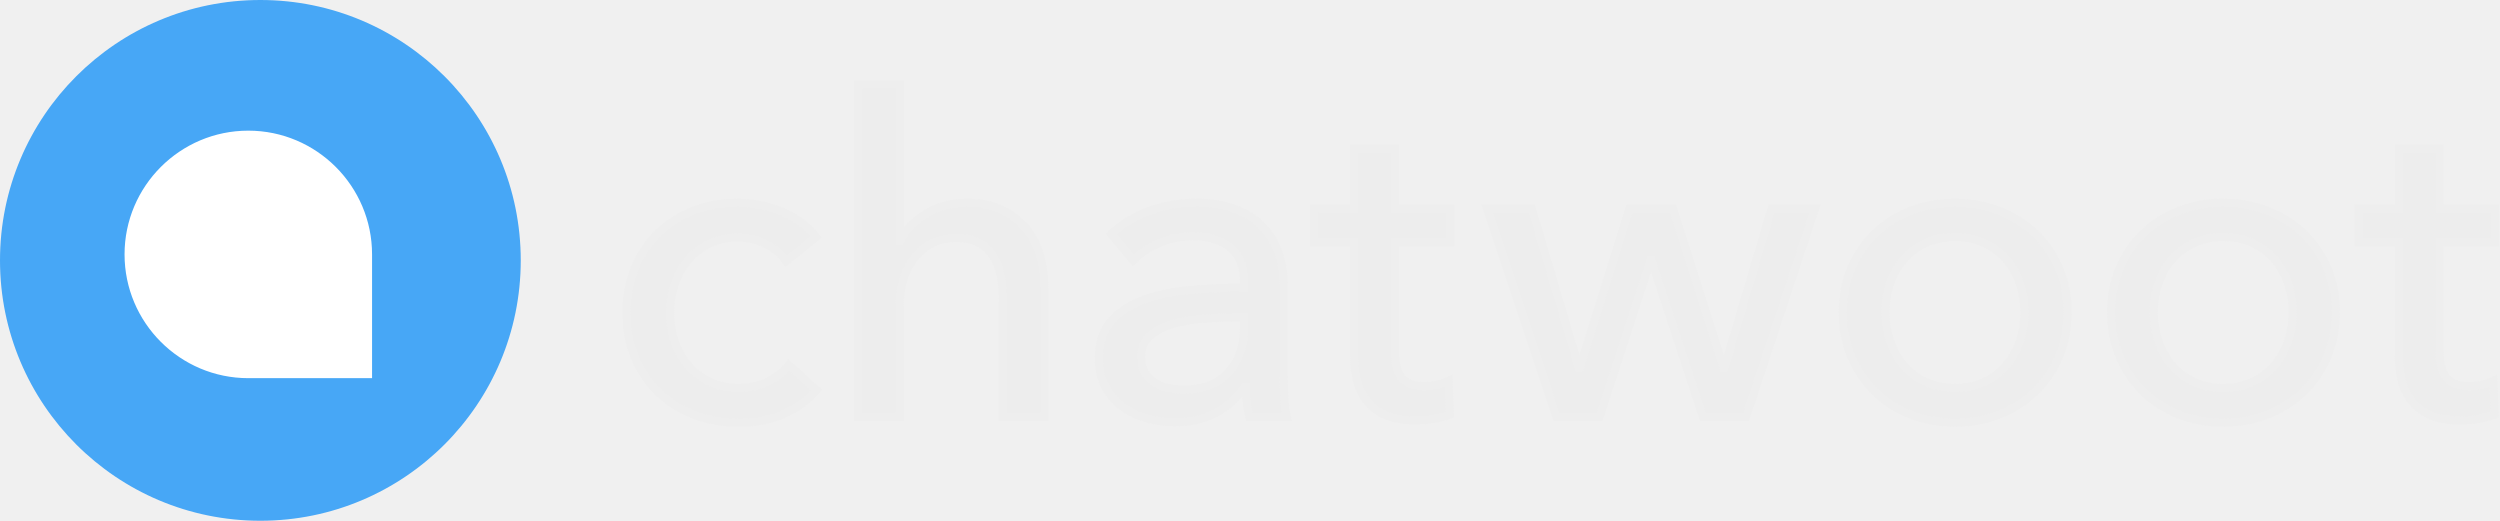
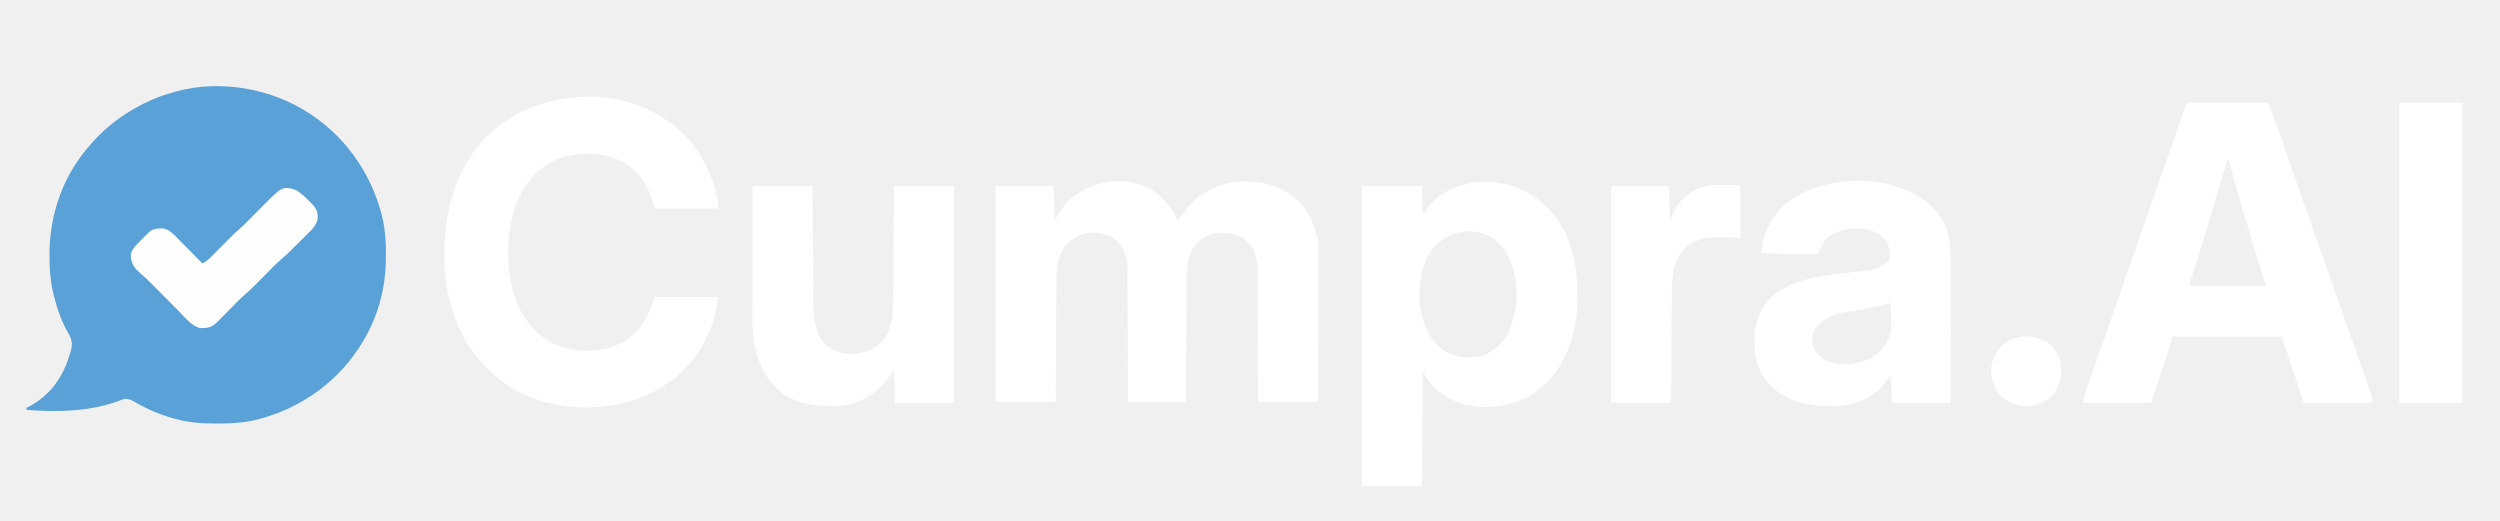
- <svg xmlns="http://www.w3.org/2000/svg" width="2458px" height="512px" viewBox="0 0 2458 512" version="1.1">
-   <g id="Page-1" stroke="none" stroke-width="1" fill="none" fill-rule="evenodd">
-     <g id="logo" fill-rule="nonzero">
-       <g id="woot-log">
-         <circle id="Oval" fill="#47A7F6" cx="256" cy="256" r="256" />
-         <path d="M362.808,368.808 L244.123,368.808 C178.699,368.808 125.457,315.562 125.457,250.122 C125.457,184.703 178.699,131.457 244.124,131.457 C309.565,131.457 362.808,184.703 362.808,250.122 L362.808,368.808 Z" id="Fill-1" stroke="#FFFFFF" stroke-width="6" fill="#FFFFFF" />
-       </g>
-       <path d="M772.982,256.848 C768.658,250.217 762.171,244.667 753.522,240.198 C744.872,235.73 735.647,233.495 725.844,233.495 C715.177,233.495 705.735,235.513 697.518,239.55 C689.302,243.586 682.31,248.992 676.544,255.767 C670.778,262.542 666.381,270.398 663.354,279.336 C660.327,288.273 658.813,297.643 658.813,307.446 C658.813,317.248 660.327,326.618 663.354,335.555 C666.381,344.493 670.778,352.349 676.544,359.124 C682.31,365.899 689.374,371.305 697.735,375.341 C706.095,379.378 715.609,381.396 726.277,381.396 C736.656,381.396 746.098,379.378 754.603,375.341 C763.108,371.305 770.099,365.827 775.577,358.908 L802.822,383.558 C794.173,393.649 783.361,401.505 770.387,407.127 C757.414,412.749 742.71,415.56 726.277,415.56 C710.42,415.56 695.789,412.965 682.382,407.776 C668.976,402.586 657.372,395.307 647.569,385.937 C637.767,376.567 630.055,365.251 624.433,351.989 C618.811,338.727 616,323.879 616,307.446 C616,291.3 618.739,276.597 624.217,263.335 C629.695,250.073 637.335,238.685 647.137,229.171 C656.939,219.657 668.544,212.305 681.95,207.115 C695.356,201.926 709.843,199.331 725.412,199.331 C739.827,199.331 754.17,202.214 768.441,207.98 C782.713,213.746 794.028,222.107 802.389,233.063 L772.982,256.848 Z M885.421,236.09 C890.322,225.999 898.683,217.35 910.504,210.143 C922.324,202.935 935.586,199.331 950.29,199.331 C963.552,199.331 974.94,201.565 984.454,206.034 C993.968,210.503 1001.896,216.485 1008.239,223.981 C1014.582,231.477 1019.267,240.27 1022.294,250.361 C1025.321,260.452 1026.835,271.263 1026.835,282.795 L1026.835,409.938 L986.184,409.938 L986.184,296.634 C986.184,288.273 985.535,280.345 984.238,272.849 C982.94,265.353 980.562,258.722 977.102,252.956 C973.643,247.19 968.958,242.577 963.047,239.117 C957.137,235.658 949.425,233.928 939.911,233.928 C923.766,233.928 910.504,240.054 900.125,252.307 C889.746,264.56 884.556,280.921 884.556,301.391 L884.556,409.938 L843.905,409.938 L843.905,83 L884.556,83 L884.556,236.09 L885.421,236.09 Z M1223.171,277.174 C1223.171,261.893 1218.558,250.577 1209.332,243.226 C1200.106,235.874 1187.853,232.198 1172.573,232.198 C1161.041,232.198 1150.157,234.432 1139.923,238.901 C1129.688,243.37 1121.111,249.064 1114.191,255.983 L1092.568,230.036 C1102.659,220.522 1114.984,213.026 1129.544,207.548 C1144.103,202.07 1159.743,199.331 1176.465,199.331 C1191.169,199.331 1203.926,201.421 1214.738,205.602 C1225.549,209.782 1234.415,215.476 1241.334,222.684 C1248.253,229.892 1253.443,238.396 1256.902,248.199 C1260.362,258.001 1262.092,268.524 1262.092,279.768 L1262.092,369.287 C1262.092,376.206 1262.308,383.486 1262.741,391.126 C1263.173,398.766 1263.966,405.037 1265.119,409.938 L1228.36,409.938 C1226.054,400.136 1224.9,390.333 1224.9,380.531 L1223.603,380.531 C1216.107,391.487 1206.665,399.991 1195.277,406.046 C1183.889,412.1 1170.411,415.128 1154.842,415.128 C1146.77,415.128 1138.337,414.046 1129.544,411.884 C1120.75,409.722 1112.75,406.19 1105.542,401.289 C1098.334,396.388 1092.352,389.901 1087.595,381.828 C1082.838,373.756 1080.46,363.809 1080.46,351.989 C1080.46,336.42 1084.64,324.095 1093.001,315.014 C1101.362,305.932 1112.317,299.013 1125.868,294.256 C1139.418,289.499 1154.698,286.399 1171.708,284.958 C1188.718,283.516 1205.872,282.795 1223.171,282.795 L1223.171,277.174 Z M1213.224,312.203 C1203.133,312.203 1192.682,312.635 1181.871,313.5 C1171.059,314.365 1161.257,316.095 1152.464,318.689 C1143.67,321.284 1136.391,325.176 1130.625,330.366 C1124.859,335.555 1121.976,342.475 1121.976,351.124 C1121.976,357.178 1123.201,362.224 1125.651,366.26 C1128.102,370.296 1131.345,373.612 1135.382,376.206 C1139.418,378.801 1143.887,380.603 1148.788,381.612 C1153.689,382.621 1158.734,383.126 1163.924,383.126 C1182.952,383.126 1197.584,377.432 1207.818,366.044 C1218.053,354.655 1223.171,340.312 1223.171,323.014 L1223.171,312.203 L1213.224,312.203 Z M1425.993,238.252 L1371.504,238.252 L1371.504,345.069 C1371.504,357.467 1373.81,366.332 1378.423,371.666 C1383.036,376.999 1390.388,379.666 1400.478,379.666 C1404.226,379.666 1408.263,379.234 1412.587,378.369 C1416.912,377.504 1420.804,376.206 1424.264,374.477 L1425.561,407.776 C1420.66,409.506 1415.254,410.875 1409.344,411.884 C1403.433,412.893 1397.307,413.398 1390.964,413.398 C1371.648,413.398 1356.872,408.064 1346.637,397.397 C1336.402,386.729 1331.285,370.729 1331.285,349.394 L1331.285,238.252 L1291.931,238.252 L1291.931,204.953 L1331.285,204.953 L1331.285,146.139 L1371.504,146.139 L1371.504,204.953 L1425.993,204.953 L1425.993,238.252 Z M1506.078,204.953 L1552.351,361.503 L1553.216,361.503 L1602.083,204.953 L1644.897,204.953 L1694.629,361.503 L1695.494,361.503 L1741.767,204.953 L1784.581,204.953 L1716.685,409.938 L1674.304,409.938 L1623.706,255.983 L1622.841,255.983 L1572.676,409.938 L1530.295,409.938 L1461.967,204.953 L1506.078,204.953 Z M2032.811,307.013 C2032.811,322.87 2030,337.429 2024.378,350.691 C2018.756,363.953 2010.972,375.413 2001.026,385.072 C1991.079,394.73 1979.331,402.226 1965.78,407.56 C1952.23,412.893 1937.671,415.56 1922.102,415.56 C1906.534,415.56 1891.974,412.893 1878.424,407.56 C1864.873,402.226 1853.197,394.73 1843.395,385.072 C1833.592,375.413 1825.88,363.953 1820.258,350.691 C1814.636,337.429 1811.825,322.87 1811.825,307.013 C1811.825,291.156 1814.636,276.669 1820.258,263.551 C1825.88,250.433 1833.592,239.117 1843.395,229.603 C1853.197,220.089 1864.873,212.665 1878.424,207.332 C1891.974,201.998 1906.534,199.331 1922.102,199.331 C1937.671,199.331 1952.23,201.998 1965.78,207.332 C1979.331,212.665 1991.079,220.089 2001.026,229.603 C2010.972,239.117 2018.756,250.433 2024.378,263.551 C2030,276.669 2032.811,291.156 2032.811,307.013 Z M1990.43,307.013 C1990.43,297.211 1988.917,287.841 1985.89,278.903 C1982.862,269.966 1978.466,262.11 1972.7,255.334 C1966.934,248.559 1959.798,243.154 1951.293,239.117 C1942.788,235.081 1933.058,233.063 1922.102,233.063 C1911.146,233.063 1901.416,235.081 1892.911,239.117 C1884.406,243.154 1877.271,248.559 1871.505,255.334 C1865.738,262.11 1861.342,269.966 1858.315,278.903 C1855.287,287.841 1853.774,297.211 1853.774,307.013 C1853.774,316.816 1855.287,326.185 1858.315,335.123 C1861.342,344.06 1865.738,351.989 1871.505,358.908 C1877.271,365.827 1884.406,371.305 1892.911,375.341 C1901.416,379.378 1911.146,381.396 1922.102,381.396 C1933.058,381.396 1942.788,379.378 1951.293,375.341 C1959.798,371.305 1966.934,365.827 1972.7,358.908 C1978.466,351.989 1982.862,344.06 1985.89,335.123 C1988.917,326.185 1990.43,316.816 1990.43,307.013 Z M2296.611,307.013 C2296.611,322.87 2293.8,337.429 2288.178,350.691 C2282.556,363.953 2274.771,375.413 2264.825,385.072 C2254.878,394.73 2243.13,402.226 2229.58,407.56 C2216.029,412.893 2201.47,415.56 2185.901,415.56 C2170.333,415.56 2155.774,412.893 2142.223,407.56 C2128.673,402.226 2116.996,394.73 2107.194,385.072 C2097.392,375.413 2089.68,363.953 2084.058,350.691 C2078.436,337.429 2075.625,322.87 2075.625,307.013 C2075.625,291.156 2078.436,276.669 2084.058,263.551 C2089.68,250.433 2097.392,239.117 2107.194,229.603 C2116.996,220.089 2128.673,212.665 2142.223,207.332 C2155.774,201.998 2170.333,199.331 2185.901,199.331 C2201.47,199.331 2216.029,201.998 2229.58,207.332 C2243.13,212.665 2254.878,220.089 2264.825,229.603 C2274.771,239.117 2282.556,250.433 2288.178,263.551 C2293.8,276.669 2296.611,291.156 2296.611,307.013 Z M2254.23,307.013 C2254.23,297.211 2252.716,287.841 2249.689,278.903 C2246.662,269.966 2242.265,262.11 2236.499,255.334 C2230.733,248.559 2223.597,243.154 2215.092,239.117 C2206.587,235.081 2196.857,233.063 2185.901,233.063 C2174.946,233.063 2165.215,235.081 2156.71,239.117 C2148.205,243.154 2141.07,248.559 2135.304,255.334 C2129.538,262.11 2125.141,269.966 2122.114,278.903 C2119.087,287.841 2117.573,297.211 2117.573,307.013 C2117.573,316.816 2119.087,326.185 2122.114,335.123 C2125.141,344.06 2129.538,351.989 2135.304,358.908 C2141.07,365.827 2148.205,371.305 2156.71,375.341 C2165.215,379.378 2174.946,381.396 2185.901,381.396 C2196.857,381.396 2206.587,379.378 2215.092,375.341 C2223.597,371.305 2230.733,365.827 2236.499,358.908 C2242.265,351.989 2246.662,344.06 2249.689,335.123 C2252.716,326.185 2254.23,316.816 2254.23,307.013 Z M2453.16,238.252 L2398.671,238.252 L2398.671,345.069 C2398.671,357.467 2400.977,366.332 2405.59,371.666 C2410.203,376.999 2417.554,379.666 2427.645,379.666 C2431.393,379.666 2435.429,379.234 2439.754,378.369 C2444.079,377.504 2447.971,376.206 2451.43,374.477 L2452.728,407.776 C2447.827,409.506 2442.421,410.875 2436.511,411.884 C2430.6,412.893 2424.474,413.398 2418.131,413.398 C2398.815,413.398 2384.039,408.064 2373.804,397.397 C2363.569,386.729 2358.452,370.729 2358.452,349.394 L2358.452,238.252 L2319.098,238.252 L2319.098,204.953 L2358.452,204.953 L2358.452,146.139 L2398.671,146.139 L2398.671,204.953 L2453.16,204.953 L2453.16,238.252 Z" id="chatwoot" stroke="#EEEEEE" stroke-width="8" fill="#EDEDED" />
-     </g>
-   </g>
+ <svg xmlns="http://www.w3.org/2000/svg" version="1.1" width="2458" height="512">
+   <path d="M0 0 C1.124 0.637 2.248 1.274 3.406 1.93 C42.264 24.967 69.232 62.187 80.458 105.766 C83.595 118.686 84.545 131.494 84.438 144.75 C84.434 145.577 84.43 146.405 84.426 147.257 C84.249 175.098 77.853 201.651 64 226 C63.363 227.124 62.726 228.248 62.07 229.406 C39.033 268.264 1.813 295.232 -41.766 306.458 C-54.686 309.595 -67.494 310.545 -80.75 310.438 C-81.577 310.434 -82.405 310.43 -83.257 310.426 C-96.511 310.342 -109.169 309.571 -122 306 C-122.944 305.742 -123.888 305.484 -124.86 305.219 C-137.904 301.535 -149.762 296.54 -161.515 289.773 C-166.571 286.826 -166.571 286.826 -172.234 286.016 C-173.147 286.34 -174.06 286.665 -175 287 C-176.044 287.347 -177.088 287.694 -178.164 288.051 C-179.306 288.467 -180.448 288.884 -181.625 289.312 C-209.524 298.896 -239.874 299.195 -269 297 C-269 296.34 -269 295.68 -269 295 C-268.322 294.66 -267.644 294.319 -266.945 293.969 C-246.617 283.382 -234.168 266.538 -227.192 244.969 C-226.922 244.092 -226.653 243.216 -226.375 242.312 C-226.115 241.475 -225.855 240.638 -225.587 239.776 C-223.819 233.583 -223.704 229.617 -226.637 223.695 C-227.316 222.503 -227.999 221.313 -228.688 220.125 C-234.71 209.221 -238.654 197.987 -241.75 185.938 C-241.949 185.172 -242.148 184.406 -242.352 183.616 C-245.428 170.987 -246.386 158.279 -246.312 145.312 C-246.31 144.618 -246.308 143.923 -246.306 143.207 C-246.124 106.415 -234.358 70.711 -211 42 C-210.548 41.441 -210.095 40.881 -209.629 40.305 C-194.652 21.914 -177.056 7.888 -156 -3 C-155.387 -3.32 -154.774 -3.639 -154.142 -3.968 C-143.846 -9.259 -133.176 -13.023 -122 -16 C-121.214 -16.213 -120.429 -16.426 -119.619 -16.646 C-80.302 -26.797 -35.053 -19.943 0 0 Z " fill="#59A1D7" transform="translate(295,106)" />
+   <path d="M0 0 C9.94 7.759 16.814 16.552 22 28 C24.728 24.658 27.238 21.236 29.688 17.688 C40.258 3.15 56.509 -5.831 73.996 -9.492 C96.371 -12.826 117.727 -9.206 136.066 4.25 C149.827 15.887 157.524 32.279 160 50 C160.274 55.153 160.254 60.297 160.227 65.456 C160.226 66.994 160.227 68.532 160.228 70.071 C160.229 74.219 160.217 78.367 160.203 82.515 C160.19 86.86 160.189 91.206 160.187 95.551 C160.181 103.768 160.164 111.984 160.144 120.2 C160.122 129.559 160.111 138.918 160.101 148.277 C160.08 167.518 160.043 186.759 160 206 C140.53 206 121.06 206 101 206 C100.978 199.762 100.978 199.762 100.956 193.399 C100.905 179.649 100.839 165.898 100.764 152.148 C100.719 143.813 100.68 135.477 100.654 127.142 C100.631 119.873 100.597 112.605 100.551 105.336 C100.527 101.491 100.509 97.645 100.502 93.8 C100.496 90.173 100.476 86.547 100.446 82.921 C100.433 80.969 100.435 79.017 100.437 77.065 C100.319 65.995 98.56 57.314 91 49 C84.556 42.73 75.853 39.944 67 39.688 C56.399 39.859 47.662 42.934 40.094 50.453 C31.052 61.452 30.706 75.672 30.681 89.296 C30.671 90.566 30.661 91.835 30.651 93.144 C30.624 96.585 30.608 100.026 30.595 103.468 C30.58 107.079 30.553 110.69 30.527 114.302 C30.481 121.123 30.444 127.943 30.411 134.764 C30.365 143.994 30.304 153.223 30.244 162.453 C30.151 176.968 30.077 191.484 30 206 C11.19 206 -7.62 206 -27 206 C-27.009 201.817 -27.019 197.633 -27.028 193.323 C-27.062 179.485 -27.117 165.647 -27.184 151.809 C-27.224 143.421 -27.256 135.033 -27.271 126.644 C-27.284 119.329 -27.311 112.014 -27.355 104.7 C-27.377 100.83 -27.393 96.96 -27.392 93.09 C-27.391 89.44 -27.409 85.791 -27.441 82.14 C-27.454 80.178 -27.447 78.216 -27.439 76.253 C-27.57 65.007 -29.95 56.078 -37.859 47.875 C-44.992 41.627 -54.108 39.521 -63.422 39.75 C-73.059 40.685 -81.16 44.713 -87.75 51.75 C-96.828 62.834 -97.293 76.411 -97.319 90.204 C-97.334 92.094 -97.334 92.094 -97.349 94.022 C-97.376 97.437 -97.392 100.851 -97.405 104.266 C-97.42 107.849 -97.447 111.432 -97.473 115.016 C-97.519 121.783 -97.556 128.551 -97.589 135.319 C-97.635 144.476 -97.696 153.634 -97.756 162.792 C-97.849 177.195 -97.923 191.597 -98 206 C-117.47 206 -136.94 206 -157 206 C-157 136.04 -157 66.08 -157 -6 C-138.19 -6 -119.38 -6 -100 -6 C-99.67 5.22 -99.34 16.44 -99 28 C-95.535 22.06 -95.535 22.06 -92 16 C-70.679 -11.006 -29.251 -20.096 0 0 Z " fill="#FFFFFF" transform="translate(1136,189)" />
+   <path d="M0 0 C26.4 0 52.8 0 80 0 C83.26 7.824 86.33 15.516 89.047 23.516 C89.415 24.588 89.783 25.66 90.162 26.765 C90.951 29.062 91.737 31.361 92.523 33.659 C94.64 39.854 96.771 46.044 98.902 52.234 C99.119 52.863 99.335 53.491 99.557 54.138 C103.738 66.284 108.006 78.398 112.312 90.5 C118.943 109.143 125.487 127.815 132 146.5 C138.124 164.069 144.266 181.632 150.493 199.165 C156.94 217.315 163.357 235.476 169.73 253.652 C170.983 257.227 172.237 260.801 173.496 264.373 C174.678 267.726 175.855 271.081 177.028 274.436 C177.671 276.272 178.318 278.106 178.966 279.94 C179.353 281.048 179.739 282.156 180.137 283.297 C180.474 284.258 180.811 285.22 181.159 286.21 C182 289 182 289 183 295 C160.56 295 138.12 295 115 295 C109.524 278.572 109.524 278.572 107.018 271.047 C104.754 264.251 102.484 257.457 100.199 250.668 C99.783 249.428 99.366 248.187 98.937 246.909 C98.158 244.589 97.376 242.27 96.592 239.952 C96.247 238.924 95.902 237.895 95.547 236.836 C95.246 235.944 94.946 235.053 94.636 234.134 C94 232 94 232 94 230 C58.36 230 22.72 230 -14 230 C-14.99 233.63 -15.98 237.26 -17 241 C-17.642 243.075 -18.303 245.146 -18.993 247.206 C-19.358 248.301 -19.723 249.396 -20.099 250.524 C-20.473 251.634 -20.846 252.743 -21.23 253.887 C-21.757 255.462 -21.757 255.462 -22.294 257.07 C-23.588 260.944 -24.888 264.815 -26.188 268.688 C-29.096 277.371 -32.004 286.054 -35 295 C-57.11 295 -79.22 295 -102 295 C-100.72 289.242 -99.451 283.963 -97.48 278.48 C-97.23 277.77 -96.98 277.059 -96.722 276.327 C-96.173 274.771 -95.622 273.216 -95.068 271.661 C-94.157 269.102 -93.252 266.54 -92.349 263.978 C-90.988 260.121 -89.626 256.264 -88.262 252.407 C-84.496 241.75 -80.767 231.081 -77.035 220.412 C-76.133 217.837 -75.232 215.261 -74.33 212.686 C-67.859 194.205 -61.42 175.713 -55.01 157.211 C-49.752 142.037 -44.467 126.873 -39.155 111.718 C-38.584 110.088 -38.013 108.458 -37.441 106.828 C-37.018 105.619 -37.018 105.619 -36.585 104.385 C-34.539 98.545 -32.5 92.703 -30.465 86.859 C-30.166 86.003 -29.868 85.146 -29.561 84.263 C-29.26 83.4 -28.959 82.537 -28.649 81.647 C-19.161 54.41 -9.581 27.205 0 0 Z M40 56 C36.492 67.412 33.018 78.832 29.711 90.305 C29.306 91.708 29.306 91.708 28.893 93.14 C28.339 95.063 27.784 96.987 27.23 98.911 C20.939 120.714 14.284 142.383 7.312 163.976 C6.997 164.951 6.997 164.951 6.677 165.945 C6.186 167.435 5.682 168.92 5.169 170.402 C4.894 171.201 4.618 171.999 4.335 172.823 C4.08 173.549 3.826 174.276 3.563 175.025 C2.863 177.139 2.863 177.139 3 180 C27.75 180 52.5 180 78 180 C76.391 174.988 74.782 169.976 73.125 164.812 C67.623 147.5 62.412 130.103 57.275 112.679 C56.696 110.717 56.117 108.756 55.538 106.794 C50.554 89.9 45.698 72.975 41 56 C40.67 56 40.34 56 40 56 Z " fill="#FFFFFF" transform="translate(2150,101)" />
+   <path d="M0 0 C2.046 1.787 4.055 3.606 6.062 5.438 C6.788 6.081 7.514 6.724 8.262 7.387 C19.289 17.698 26.996 30.757 33.062 44.438 C33.545 45.515 34.027 46.593 34.523 47.703 C38.739 57.871 42.062 69.376 42.062 80.438 C21.602 80.438 1.143 80.438 -19.938 80.438 C-21.587 75.487 -23.238 70.537 -24.938 65.438 C-31.397 50.211 -42.081 38.427 -57.527 31.926 C-76.046 24.643 -96.209 24.734 -114.938 31.438 C-135.114 40.369 -148.524 55.841 -156.441 76.168 C-167.803 108.354 -167.403 147.403 -153.297 178.75 C-144.379 196.38 -131.235 209.614 -112.562 216.375 C-92.186 222.465 -70.31 222.109 -51.238 211.84 C-33.545 201.055 -26.776 186.814 -19.938 167.438 C0.522 167.438 20.983 167.438 42.062 167.438 C38.968 198.379 24.442 225.652 1.012 246.074 C-29.811 270.773 -67.713 279.091 -106.645 274.898 C-111.452 274.279 -116.195 273.436 -120.938 272.438 C-121.61 272.298 -122.283 272.159 -122.976 272.016 C-144.547 267.367 -164.876 256.446 -180.938 241.438 C-181.711 240.728 -181.711 240.728 -182.5 240.004 C-211.103 213.559 -224.688 175.345 -226.812 137.059 C-228.398 91.133 -219.637 46.426 -187.621 11.812 C-140.943 -37.288 -52.437 -44.463 0 0 Z " fill="#FFFFFF" transform="translate(663.9375,124.5625)" />
+   <path d="M0 0 C0.619 0.539 1.238 1.078 1.875 1.633 C23.75 21.786 31.519 52.746 32.877 81.358 C33.429 98.668 32.171 116.405 27 133 C26.691 134 26.691 134 26.375 135.02 C19.271 157.253 5.177 177.68 -15.598 189.031 C-26.752 194.743 -39.443 198.467 -52 199 C-52.822 199.04 -53.645 199.08 -54.492 199.121 C-74.139 199.605 -91.318 194.142 -106.344 181.543 C-111.667 176.447 -115.714 170.571 -119 164 C-119.33 201.29 -119.66 238.58 -120 277 C-139.47 277 -158.94 277 -179 277 C-179 179.65 -179 82.3 -179 -18 C-159.53 -18 -140.06 -18 -120 -18 C-119.67 -8.76 -119.34 0.48 -119 10 C-116.36 6.37 -113.72 2.74 -111 -1 C-100.511 -11.987 -86.858 -18.326 -72 -21 C-71.242 -21.142 -70.484 -21.284 -69.703 -21.43 C-44.295 -25.022 -18.776 -17.317 0 0 Z M-108.188 42.125 C-121.32 57.507 -123.08 78.651 -122 98 C-120.321 115.242 -113.873 130.903 -100.469 142.242 C-89.337 150.168 -76.293 151.607 -63.047 149.539 C-51.652 146.493 -42.58 138.374 -36.438 128.484 C-26.374 109.342 -24.423 84.798 -30.031 63.922 C-34.615 50.097 -40.936 37.669 -54.363 30.789 C-73.859 21.791 -93.655 27.153 -108.188 42.125 Z " fill="#FFFFFF" transform="translate(1518,201)" />
+   <path d="M0 0 C0.741 0.727 1.482 1.454 2.246 2.203 C2.812 2.745 3.378 3.286 3.961 3.844 C17.87 18.454 19.411 38.955 19.36 57.994 C19.359 59.474 19.359 60.953 19.36 62.432 C19.36 66.423 19.354 70.414 19.347 74.405 C19.341 78.585 19.341 82.765 19.339 86.945 C19.336 94.85 19.328 102.754 19.318 110.659 C19.307 119.662 19.301 128.666 19.296 137.67 C19.286 156.181 19.268 174.692 19.246 193.203 C0.106 193.203 -19.034 193.203 -38.754 193.203 C-39.084 184.293 -39.414 175.383 -39.754 166.203 C-42.394 169.503 -45.034 172.803 -47.754 176.203 C-59.28 188.845 -73.756 195.26 -90.82 196.41 C-115.019 197.137 -137.929 194.897 -156.379 177.766 C-157.163 176.92 -157.946 176.074 -158.754 175.203 C-159.477 174.453 -159.477 174.453 -160.215 173.688 C-171.099 161.864 -174.083 146.025 -173.906 130.414 C-173.112 113.68 -168.005 99.455 -155.68 87.785 C-151.981 84.747 -147.972 82.443 -143.754 80.203 C-142.821 79.698 -141.887 79.192 -140.926 78.672 C-122.901 69.613 -102.521 67.773 -82.758 65.518 C-79.902 65.189 -77.047 64.851 -74.192 64.513 C-72.123 64.272 -70.052 64.048 -67.981 63.824 C-53.411 62.265 -53.411 62.265 -41.754 54.203 C-39.785 48.296 -40.33 42.807 -42.719 37.152 C-46.894 29.291 -52.782 25.86 -61 23.121 C-74.123 19.912 -88.195 21.995 -99.754 28.953 C-106.324 33.739 -108.692 39.518 -110.754 47.203 C-129.458 47.336 -148.066 47.053 -166.754 46.203 C-165.489 27.383 -158.433 12.397 -144.754 -0.797 C-107.813 -32.687 -35.925 -33.851 0 0 Z M-46.48 96.727 C-57.329 99.581 -68.214 101.596 -79.312 103.239 C-92.271 105.286 -104.97 108.906 -113.496 119.418 C-116.84 124.163 -117.57 129.528 -116.754 135.203 C-114.857 141.892 -111.63 146.489 -105.754 150.203 C-94.448 156.513 -81.051 156.201 -68.754 153.203 C-65.555 152.157 -62.689 150.844 -59.754 149.203 C-58.993 148.782 -58.233 148.36 -57.449 147.926 C-47.93 142.141 -42.427 133.959 -39.754 123.203 C-39.31 118.29 -39.371 113.443 -39.504 108.516 C-39.522 107.23 -39.54 105.944 -39.559 104.619 C-39.605 101.48 -39.671 98.342 -39.754 95.203 C-42.043 95.203 -44.277 96.14 -46.48 96.727 Z " fill="#FFFFFF" transform="translate(1898.754,202.7969)" />
+   <path d="M0 0 C19.47 0 38.94 0 59 0 C59.049 8.861 59.098 17.722 59.148 26.852 C59.188 33.201 59.229 39.551 59.272 45.901 C59.328 54.114 59.38 62.326 59.422 70.538 C59.455 77.043 59.495 83.548 59.543 90.054 C59.568 93.493 59.59 96.931 59.603 100.37 C59.62 104.226 59.649 108.081 59.681 111.936 C59.683 113.055 59.685 114.173 59.688 115.325 C59.843 130.254 60.992 144.831 71.75 156.023 C80.054 163.318 90.607 165.408 101.469 164.809 C113.048 163.307 121.937 159.321 129.469 150.227 C138.276 137.5 138.125 121.564 138.205 106.714 C138.215 105.551 138.225 104.389 138.235 103.191 C138.267 99.393 138.292 95.595 138.316 91.797 C138.337 89.146 138.358 86.495 138.379 83.844 C138.429 77.608 138.474 71.372 138.517 65.135 C138.572 57.328 138.633 49.522 138.693 41.715 C138.801 27.81 138.9 13.905 139 0 C158.47 0 177.94 0 198 0 C198 70.29 198 140.58 198 213 C178.86 213 159.72 213 140 213 C139.67 202.44 139.34 191.88 139 181 C136.03 184.96 133.06 188.92 130 193 C118.298 206.106 103.008 215.086 85.094 216.177 C61.89 216.647 40.872 215.2 23.132 198.33 C5.272 180.483 -0.194 156.617 -0.249 132.059 C-0.238 130.134 -0.238 130.134 -0.227 128.17 C-0.226 126.759 -0.227 125.348 -0.228 123.937 C-0.229 120.159 -0.217 116.381 -0.203 112.603 C-0.19 108.635 -0.189 104.668 -0.187 100.7 C-0.181 93.21 -0.164 85.72 -0.144 78.23 C-0.122 69.693 -0.111 61.156 -0.101 52.619 C-0.08 35.079 -0.043 17.54 0 0 Z " fill="#FFFFFF" transform="translate(740,183)" />
+   <path d="M0 0 C20.46 0 40.92 0 62 0 C62 97.35 62 194.7 62 295 C41.54 295 21.08 295 0 295 C0 197.65 0 100.3 0 0 Z " fill="#FFFFFF" transform="translate(2359,101)" />
+   <path d="M0 0 C1.288 -0.001 2.576 -0.003 3.902 -0.004 C4.567 -0.002 5.231 0 5.916 0.002 C7.961 0.008 10.006 0.002 12.051 -0.004 C13.975 -0.002 13.975 -0.002 15.938 0 C17.115 0.001 18.293 0.002 19.507 0.003 C22.203 0.133 22.203 0.133 23.203 1.133 C23.296 2.729 23.321 4.329 23.317 5.928 C23.317 7.459 23.317 7.459 23.316 9.022 C23.311 10.132 23.306 11.243 23.301 12.387 C23.299 13.517 23.298 14.648 23.296 15.813 C23.291 19.44 23.278 23.068 23.266 26.695 C23.261 29.148 23.256 31.6 23.252 34.053 C23.241 40.079 23.224 46.106 23.203 52.133 C21.971 52.064 20.739 51.994 19.47 51.923 C17.835 51.831 16.201 51.74 14.566 51.648 C13.757 51.603 12.947 51.557 12.112 51.51 C-3.869 50.618 -18.396 50.904 -31.016 62.102 C-42.81 74.248 -44.083 90.468 -44.116 106.624 C-44.131 108.383 -44.131 108.383 -44.146 110.177 C-44.177 114.002 -44.194 117.827 -44.211 121.652 C-44.23 124.324 -44.249 126.996 -44.27 129.668 C-44.316 135.95 -44.353 142.233 -44.386 148.515 C-44.428 156.38 -44.484 164.246 -44.539 172.111 C-44.637 186.118 -44.716 200.126 -44.797 214.133 C-64.267 214.133 -83.737 214.133 -103.797 214.133 C-103.797 143.843 -103.797 73.553 -103.797 1.133 C-84.987 1.133 -66.177 1.133 -46.797 1.133 C-46.467 12.023 -46.137 22.913 -45.797 34.133 C-42.332 27.203 -42.332 27.203 -38.797 20.133 C-28.346 7.215 -17.042 0.016 0 0 Z " fill="#FFFFFF" transform="translate(1687.797,181.8672)" />
+   <path d="M0 0 C5.795 2.738 9.869 6.437 14.312 11 C14.932 11.616 15.551 12.232 16.189 12.867 C20.309 17.036 23.28 20.261 23.312 26.375 C23.329 27.105 23.346 27.834 23.363 28.586 C22.395 35.022 18.308 39.116 13.863 43.465 C13.265 44.061 12.667 44.658 12.05 45.272 C10.787 46.529 9.52 47.782 8.25 49.031 C6.329 50.921 4.419 52.822 2.51 54.725 C-7.453 64.623 -7.453 64.623 -12.051 68.535 C-18.226 73.796 -23.801 79.736 -29.5 85.5 C-42.667 98.817 -42.667 98.817 -46.953 102.449 C-50.759 105.683 -54.253 109.193 -57.766 112.738 C-58.371 113.35 -58.977 113.961 -59.601 114.591 C-62.13 117.147 -64.654 119.707 -67.175 122.271 C-69.034 124.16 -70.899 126.043 -72.766 127.926 C-73.616 128.796 -73.616 128.796 -74.483 129.684 C-79.164 134.395 -82.12 136.294 -88.75 136.5 C-89.735 136.552 -90.72 136.603 -91.734 136.656 C-100.35 134.925 -106.992 126.26 -112.906 120.254 C-114.319 118.834 -115.731 117.413 -117.144 115.993 C-119.104 114.019 -121.06 112.041 -123.016 110.063 C-126.437 106.603 -129.864 103.149 -133.293 99.698 C-135.113 97.867 -136.929 96.032 -138.743 94.195 C-143.144 89.76 -147.598 85.481 -152.366 81.44 C-157.427 76.978 -159.74 72.732 -160.375 66.062 C-160.6 61.088 -157.488 57.651 -154.33 54.147 C-152.417 52.149 -150.467 50.194 -148.5 48.25 C-147.836 47.578 -147.172 46.907 -146.488 46.215 C-145.842 45.572 -145.197 44.928 -144.531 44.266 C-143.658 43.396 -143.658 43.396 -142.768 42.509 C-139.215 39.476 -136.255 38.69 -131.625 38.625 C-130.252 38.582 -130.252 38.582 -128.852 38.539 C-122.139 39.624 -117.424 45.305 -112.852 49.953 C-112.194 50.613 -111.537 51.274 -110.859 51.954 C-108.777 54.048 -106.701 56.149 -104.625 58.25 C-103.207 59.678 -101.79 61.105 -100.371 62.531 C-96.909 66.016 -93.453 69.506 -90 73 C-85.798 71.078 -82.959 68.195 -79.766 64.926 C-79.169 64.324 -78.572 63.722 -77.957 63.101 C-76.05 61.176 -74.149 59.245 -72.25 57.312 C-69.759 54.784 -67.264 52.259 -64.766 49.738 C-64.161 49.128 -63.556 48.517 -62.933 47.889 C-59.459 44.403 -55.902 41.108 -52.146 37.926 C-49.131 35.221 -46.295 32.35 -43.445 29.473 C-42.854 28.876 -42.262 28.278 -41.652 27.663 C-39.19 25.173 -36.732 22.68 -34.278 20.182 C-11.795 -2.68 -11.795 -2.68 0 0 Z " fill="#FEFEFE" transform="translate(289,186)" />
+   <path d="M0 0 C6.236 3.894 10.369 10.397 13.383 16.973 C16.081 29.922 14.484 40.454 7.32 51.598 C-0.106 59.225 -8.807 63.023 -19.367 63.41 C-29.79 63.119 -38.66 59.462 -45.992 51.973 C-52.523 43.382 -55.016 34.684 -53.992 23.973 C-52.37 15.098 -48.341 7.413 -41.305 1.66 C-28.132 -7.297 -13.905 -7.171 0 0 Z " fill="#FFFFFF" transform="translate(2011.992,336.0273)" />
</svg>
